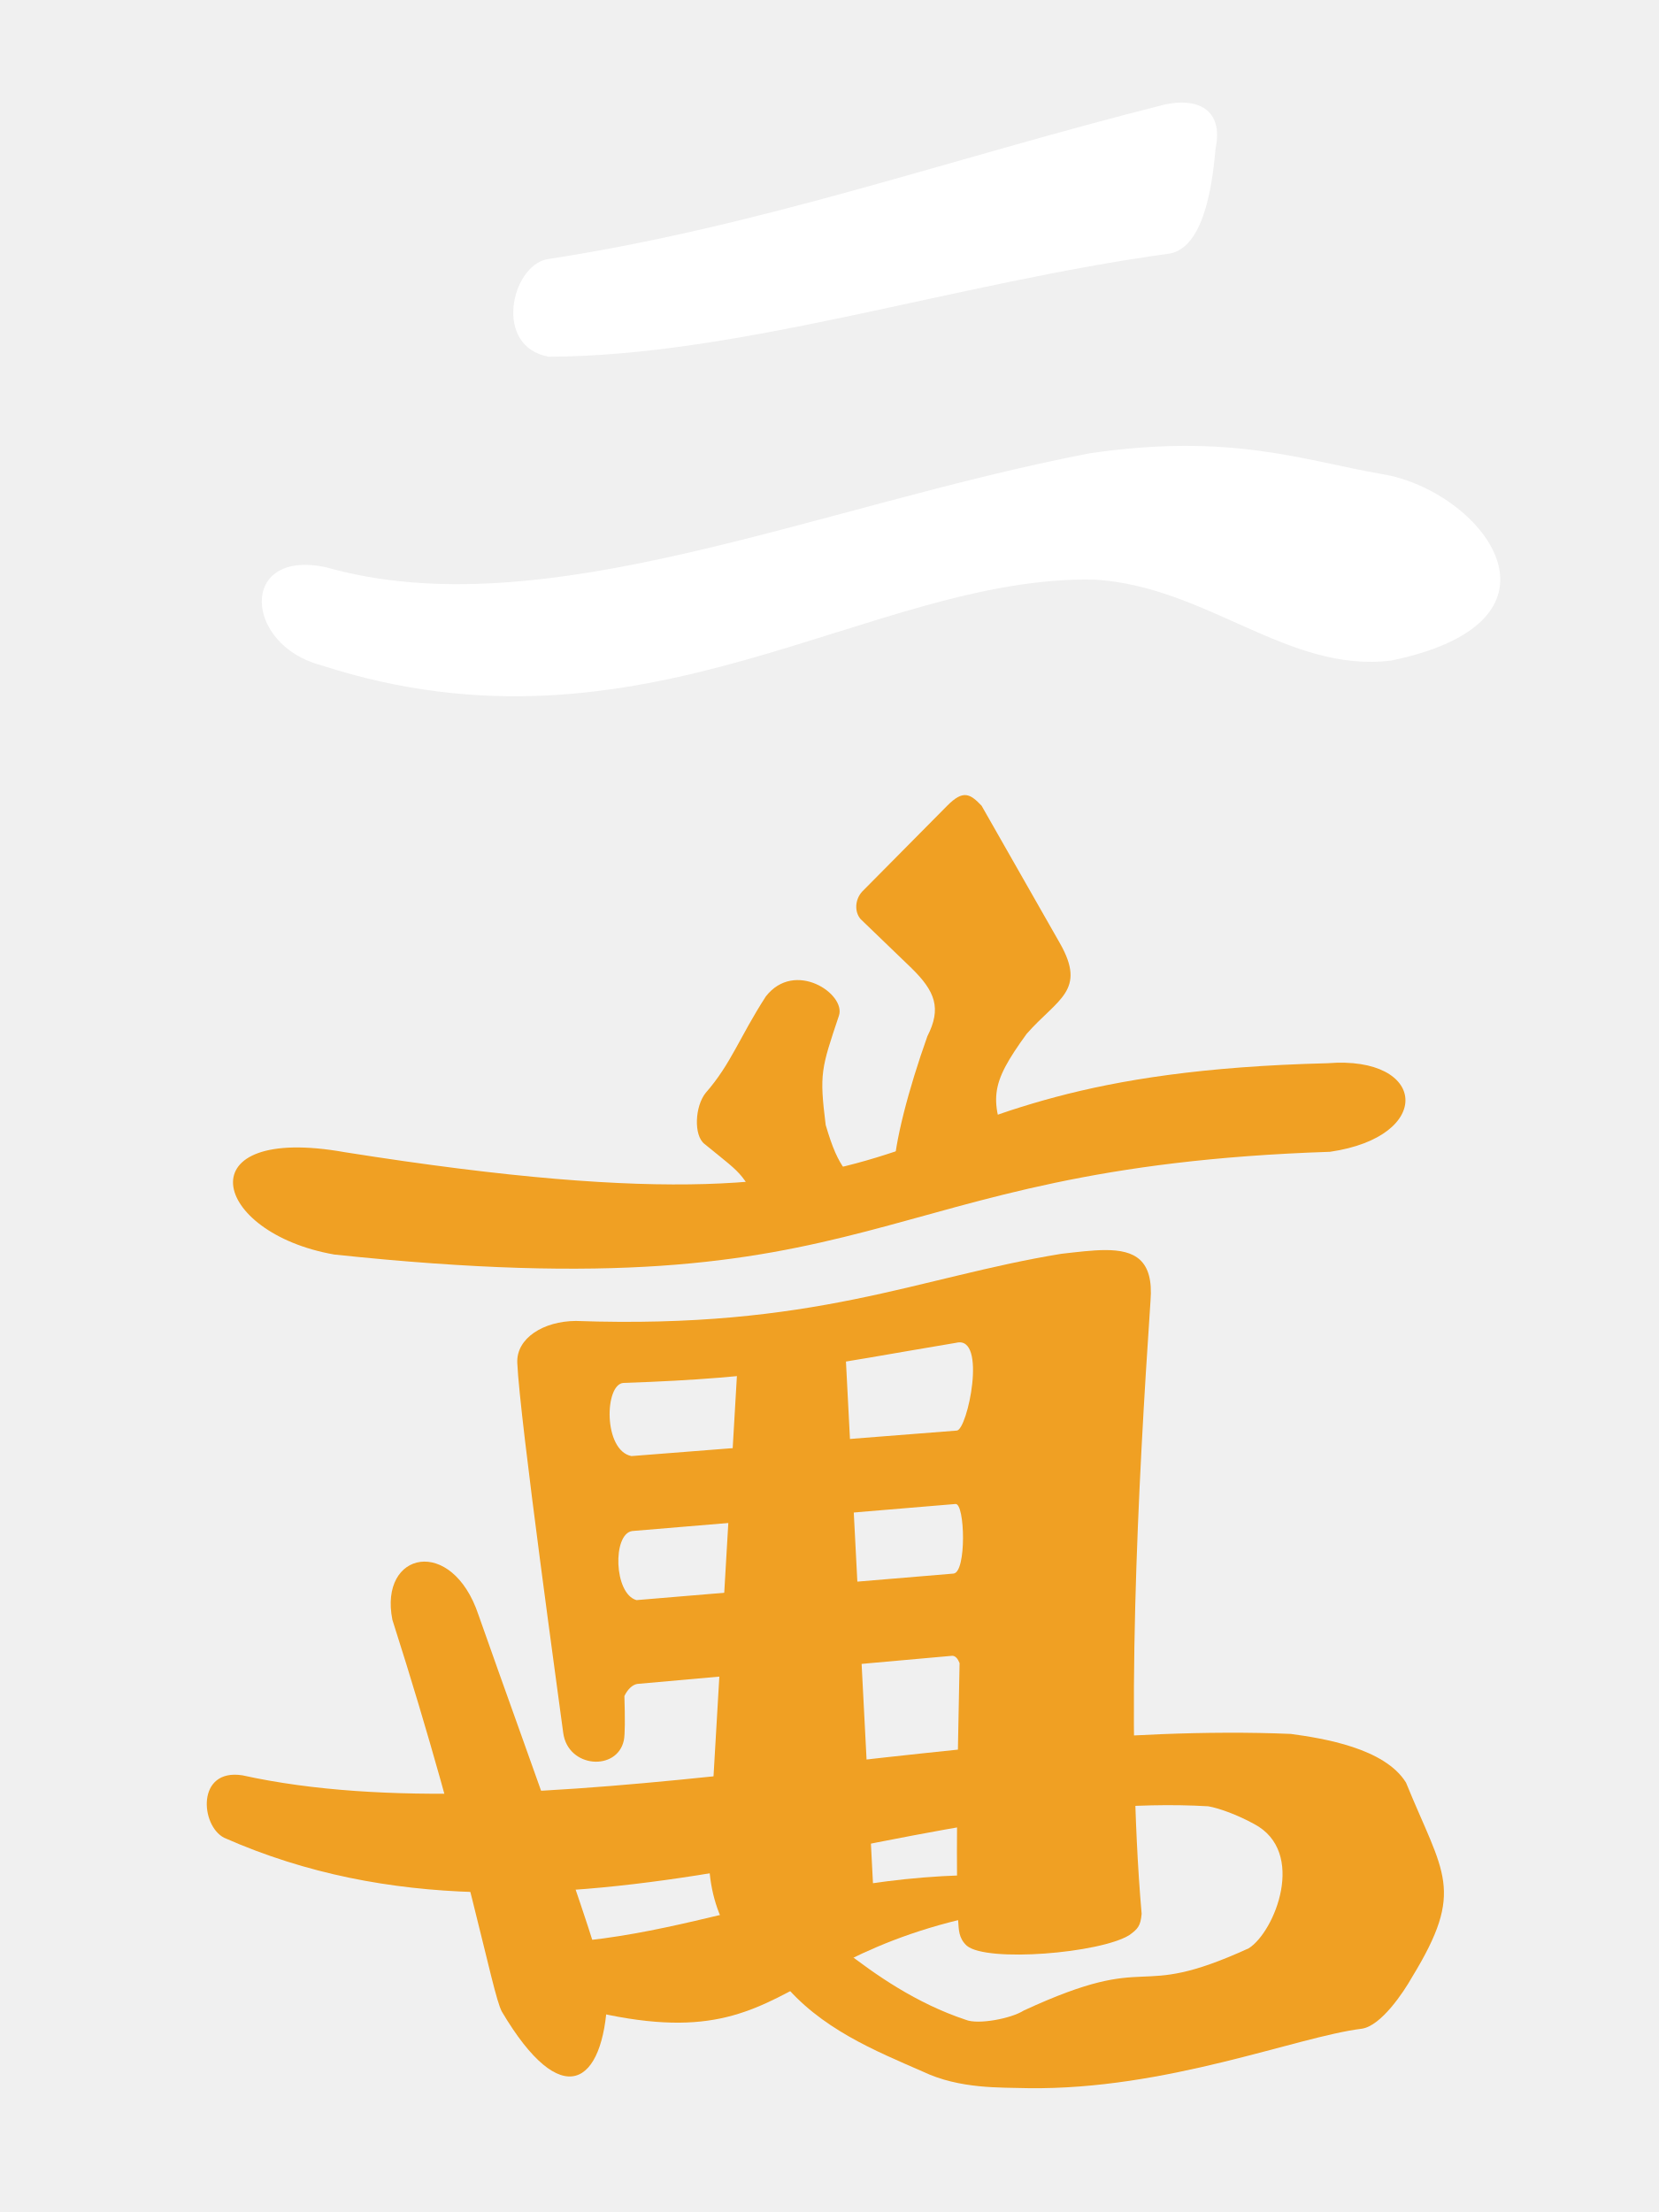
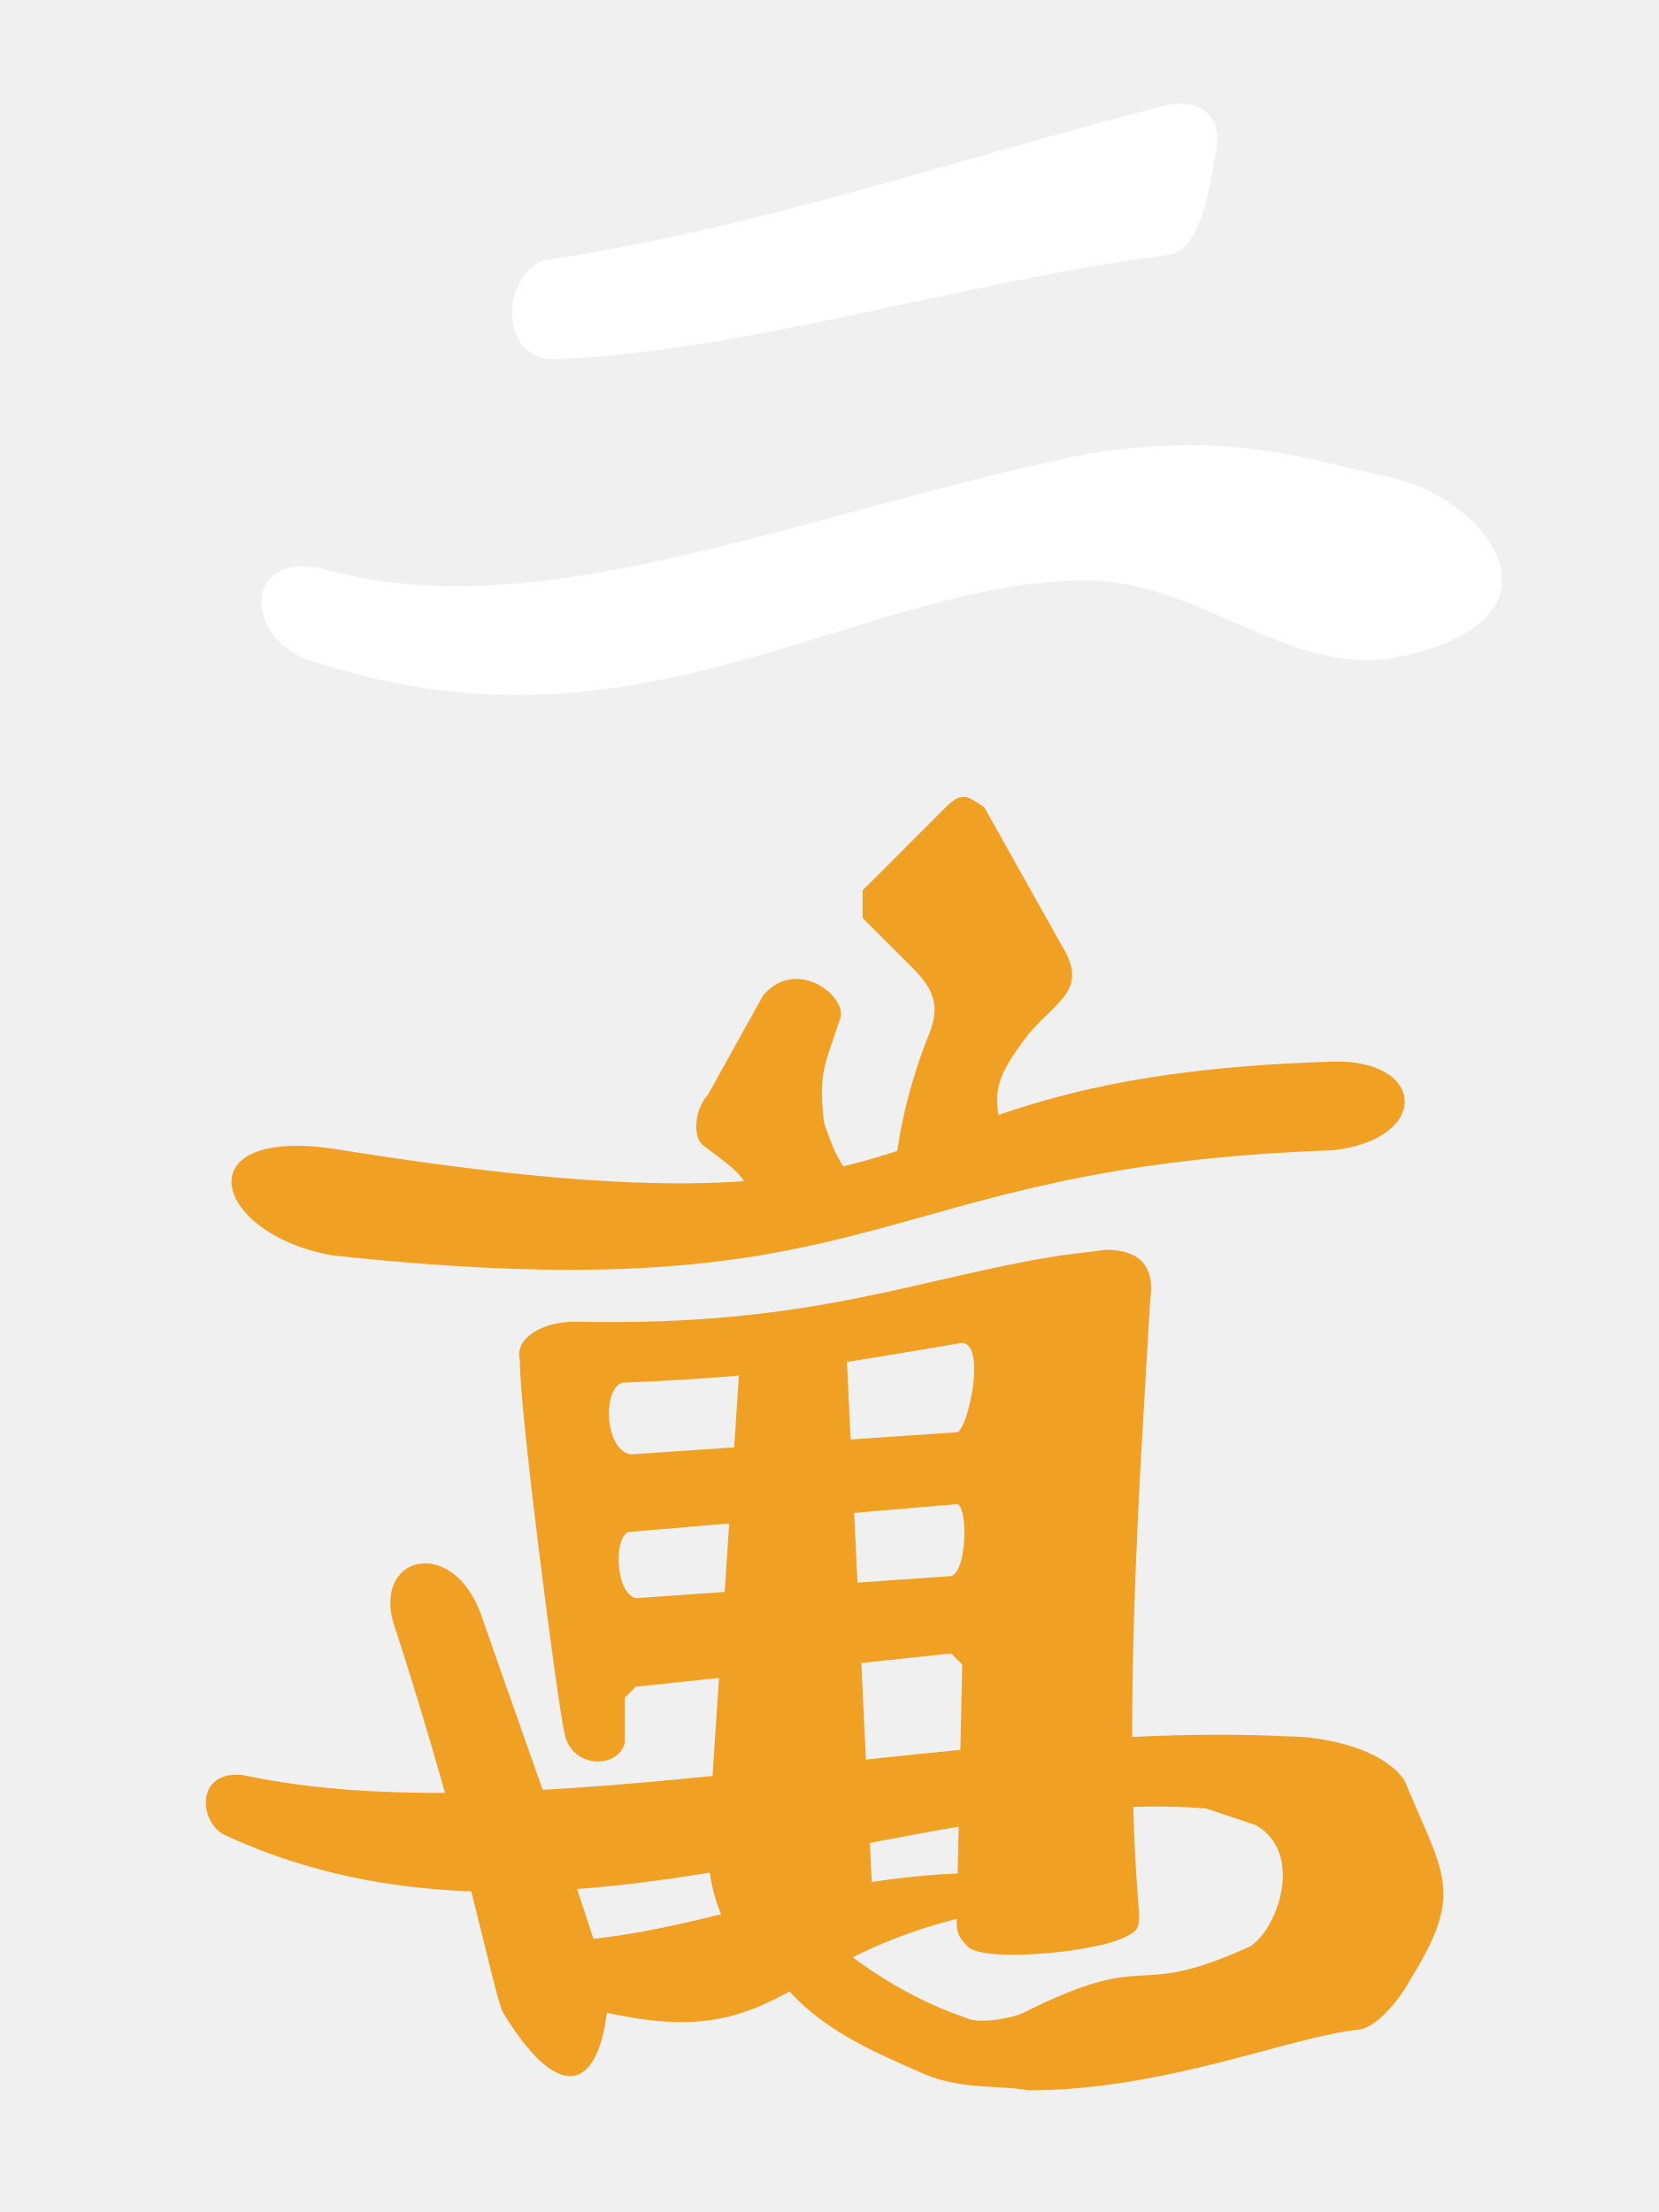
<svg xmlns="http://www.w3.org/2000/svg" width="300" height="400">
-   <path style="fill:#fff;fill-opacity:1;fill-rule:evenodd;stroke:none;stroke-width:1px;stroke-linecap:butt;stroke-linejoin:miter;stroke-opacity:1" d="M54.102 754.958c-15.912-3.454-14.93 14.041-.939 17.702 58.429 18.964 99.345-16.313 139.821-15.484 20.31 1.175 35.046 16.991 53.722 14.628 34.982-7.283 16.15-30.757-1.646-33.7-14.285-2.459-27.333-7.526-52.907-3.771-49.697 9.559-98.76 31.72-138.051 20.625zM93.902 699.255c-6.437 1.433-9.592 15.777.387 17.61 34.313-.094 73.546-13.36 112.424-18.667 6.64-1.364 7.75-14.503 8.194-19.04 1.47-7.125-3.42-9.18-9.243-7.885-38.857 9.786-72.906 22.044-111.762 27.982z" transform="translate(4.918 -652.362)" />
-   <path style="fill:#f0a023;fill-opacity:1;fill-rule:evenodd;stroke:none;stroke-width:1px;stroke-linecap:butt;stroke-linejoin:miter;stroke-opacity:1" d="M-973.9 230.335c101.51 10.776 95.086-15.763 180.061-18.577 18.885-2.746 17.635-17.46-.449-16.017-90.368 2.243-58.78 34.94-177.693 16.091-28.997-5.176-24.264 14.568-1.919 18.503z" transform="translate(1034.343 -3.476)" />
-   <path style="fill:#f0a023;fill-opacity:1;fill-rule:evenodd;stroke:none;stroke-width:1px;stroke-linecap:butt;stroke-linejoin:miter;stroke-opacity:1" d="M-882.636 187.136c1.312-3.924-7.997-10.181-13.22-3.472-4.83 7.479-6.263 12.155-10.86 17.42-1.958 2.393-2.24 7.725-.216 9.267 7.568 6.199 6.724 4.784 11.5 14.738l20.53-1.762c-6.52-8.589-7.597-7.834-10.131-16.424-1.165-9.327-.808-10.176 2.397-19.767zM-856.843 149.174c-2.072-2.165-3.31-2.932-6.213 0l-15.391 15.54c-1.348 1.501-1.372 3.706-.264 4.97l9.17 8.834c4.353 4.252 5.464 7.314 2.9 12.336-3.42 9.616-5.987 19.367-6.097 24.708l21.18-3.487c-3.959-9.818-3.87-12.358 2.866-21.647 5.559-6.327 10.933-7.774 5.995-16.417zM-834.44 229.53c-2.379 0-5.115.351-7.986.675-25.98 4.24-44.632 13.662-87.783 12.14-5.841.03-10.797 3.109-10.592 7.59.416 9.893 7.7 62.177 8.305 66.89.853 6.417 9.79 6.987 10.967 1.34.215-1.033.221-3.957.098-7.995.547-1.144 1.397-2.02 2.308-2.184l56.983-5.092c.58.007 1.014.545 1.32 1.33-.442 20.094-.684 39.742-.254 46.624.124 1.52.051 3.12 1.57 4.486 3.627 3.034 24.108 1.363 29.408-1.947 1.469-1.078 2-1.583 2.198-3.83-2.961-33.992-.668-77.218 1.605-110.873.597-7.453-2.911-9.155-8.146-9.155zm-26.98 16.763c5.652-1.39 2.022 15.828.088 15.877l-58.828 4.611c-5.127-1.024-4.88-13.066-1.422-13.228 26.639-.896 35.744-3.181 60.162-7.26zm-.129 29.152c1.706-.13 2.018 12.385-.38 12.586l-57.32 4.797c-4.102-1.15-4.353-11.962-.78-12.492z" transform="translate(1034.343 -3.476)" />
-   <path style="fill:#f0a023;fill-opacity:1;fill-rule:evenodd;stroke:none;stroke-width:1px;stroke-linecap:butt;stroke-linejoin:miter;stroke-opacity:1" d="m-881.542 246.32-19.233.635-5.291 90.56c-.751 10.291 4.492 20.61 11.24 20.762l18.743-6.546z" transform="translate(1034.343 -3.476)" />
-   <path style="fill:#f0a023;fill-opacity:1;fill-rule:evenodd;stroke:none;stroke-width:1px;stroke-linecap:butt;stroke-linejoin:miter;stroke-opacity:1" d="m-942.636 354.94.846 8.028c54.246 18.284 41.637-8.576 96.894-15.151l-.634-4.928c-42.242-2.988-64.353 13.179-97.106 12.051z" transform="translate(1034.343 -3.476)" />
-   <path style="fill:#f0a023;fill-opacity:1;fill-rule:evenodd;stroke:none;stroke-width:1px;stroke-linecap:butt;stroke-linejoin:miter;stroke-opacity:1" d="M-947.816 295.507c-4.79-14.35-18.047-11.53-15.57.885 13.898 43.448 17.943 67.498 19.8 70.859 10.792 18.228 18.402 13.453 19.078-2.434.112-4.85-14.234-43.495-23.308-69.31z" transform="translate(1034.343 -3.476)" />
-   <path style="fill:#f0a023;fill-opacity:1;fill-rule:evenodd;stroke:none;stroke-width:1px;stroke-linecap:butt;stroke-linejoin:miter;stroke-opacity:1" d="M-990.503 324.512c-8.36-1.304-7.6 9.084-3.317 11.288 59.848 26.468 123.839-8.865 177.967-5.69 2.058.368 5.312 1.563 8.294 3.201 9.557 5.048 3.734 19.51-.976 22.479-21.536 9.845-16.514.091-40.673 11.25-2.278 1.46-8.257 2.596-10.482 1.685-8.943-2.978-16.302-8.103-22.15-12.665l-11.189 5.646c6.906 8.601 17.1 12.672 25.541 16.372 6.747 3.213 14.126 2.854 19.03 3.005 25.107.345 48.588-9.297 60.402-10.755 3.458-.53 7.483-6.526 9.05-9.31 9.692-15.872 5.689-18.57-1.085-35.189-3.85-6.232-14.98-8.011-20.828-8.804-60.717-2.575-138.254 18.811-189.584 7.487z" transform="translate(1034.343 -3.476)" />
+   <path fill="#fff" fill-rule="evenodd" d="M59 103c-16-4-15 14-1 17 59 19 99-16 140-15 20 1 35 17 54 14 35-7 16-30-2-33-14-3-27-8-53-4-50 10-99 32-138 21zm40-56c-7 1-10 16 0 18 35-1 74-14 113-19 6-2 7-15 8-19 1-7-4-9-9-8-39 10-73 22-112 28z" />
+   <path fill="#f0a023" fill-rule="evenodd" d="M60 227c102 11 96-16 181-19 18-2 17-17-1-16-90 3-59 35-178 16-29-5-24 15-2 19z" />
+   <path fill="#f0a023" fill-rule="evenodd" d="M152 184c1-4-8-11-14-4l-10 18c-2 2-3 7-1 9 8 6 7 5 12 15l20-2c-6-9-7-8-10-17-1-9 0-10 3-19zm26-38c-3-2-4-3-7 0l-15 15v5l9 9c4 4 5 7 3 12-4 10-6 20-6 25l21-3c-4-10-4-13 3-22 5-6 11-8 6-16zm22 80-8 1c-26 4-45 13-88 12-6 0-11 3-10 7 0 10 7 63 8 67 1 7 10 7 11 2v-8l2-2 57-6 2 2-1 46c0 2 0 3 2 5 3 3 24 1 29-2 2-1 2-2 2-4-3-34 0-77 2-111 1-7-3-9-8-9zm-27 17c6-2 2 16 0 16l-59 4c-5-1-5-13-1-13 26-1 36-3 60-7zm0 29c2 0 2 12-1 13l-57 4c-4-1-4-12-1-12z" />
+   <path fill="#f0a023" fill-rule="evenodd" d="M153 243h-19l-6 91c0 10 5 21 12 21l18-7z" />
+   <path fill="#f0a023" fill-rule="evenodd" d="m92 351 1 8c54 19 41-8 96-15v-5c-42-3-65 14-97 12z" />
+   <path fill="#f0a023" fill-rule="evenodd" d="M87 292c-5-14-19-11-16 1 14 43 18 67 20 71 11 18 18 13 19-3 0-5-14-43-23-69z" />
+   <path fill="#f0a023" fill-rule="evenodd" d="M44 321c-9-1-8 9-3 11 59 27 123-9 177-5l9 3c9 5 4 19-1 22-22 10-17 0-41 12-2 1-8 2-10 1-9-3-17-8-22-12l-12 5c7 9 17 13 26 17 7 3 14 2 19 3 25 0 48-10 60-11 4-1 8-7 9-9 10-16 6-19-1-36-4-6-15-8-21-8-60-3-138 18-189 7z" />
</svg>
